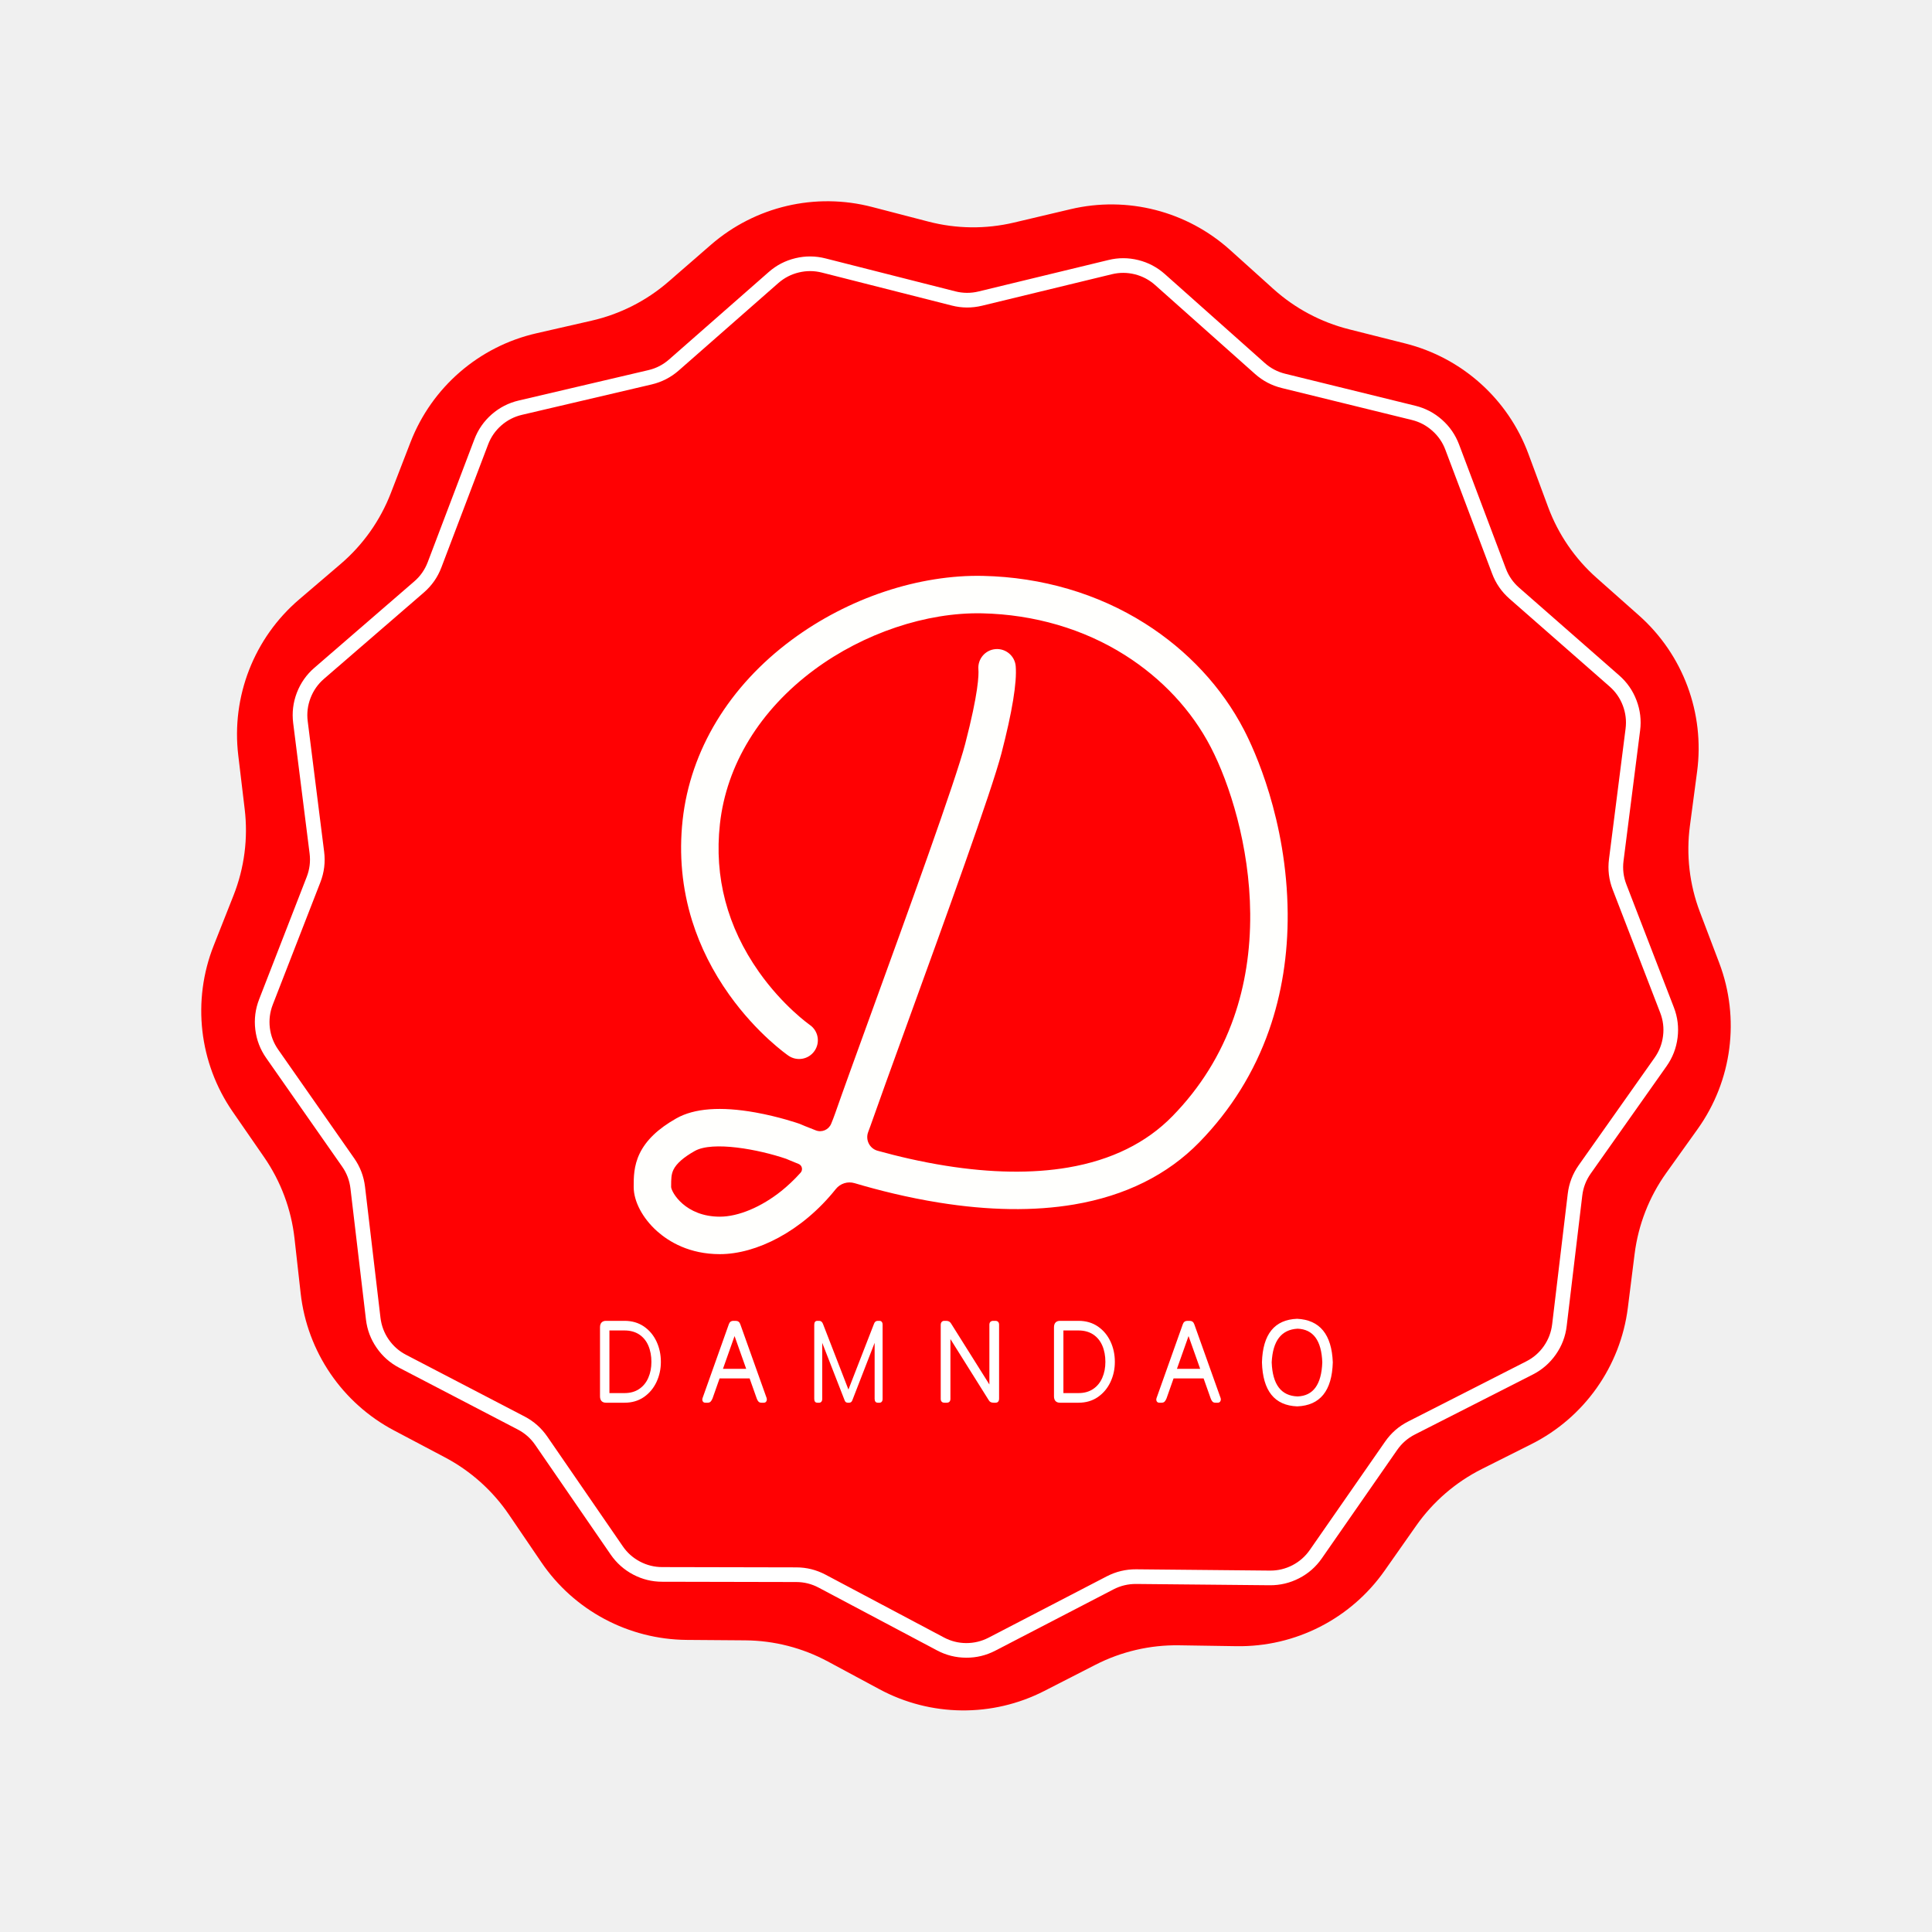
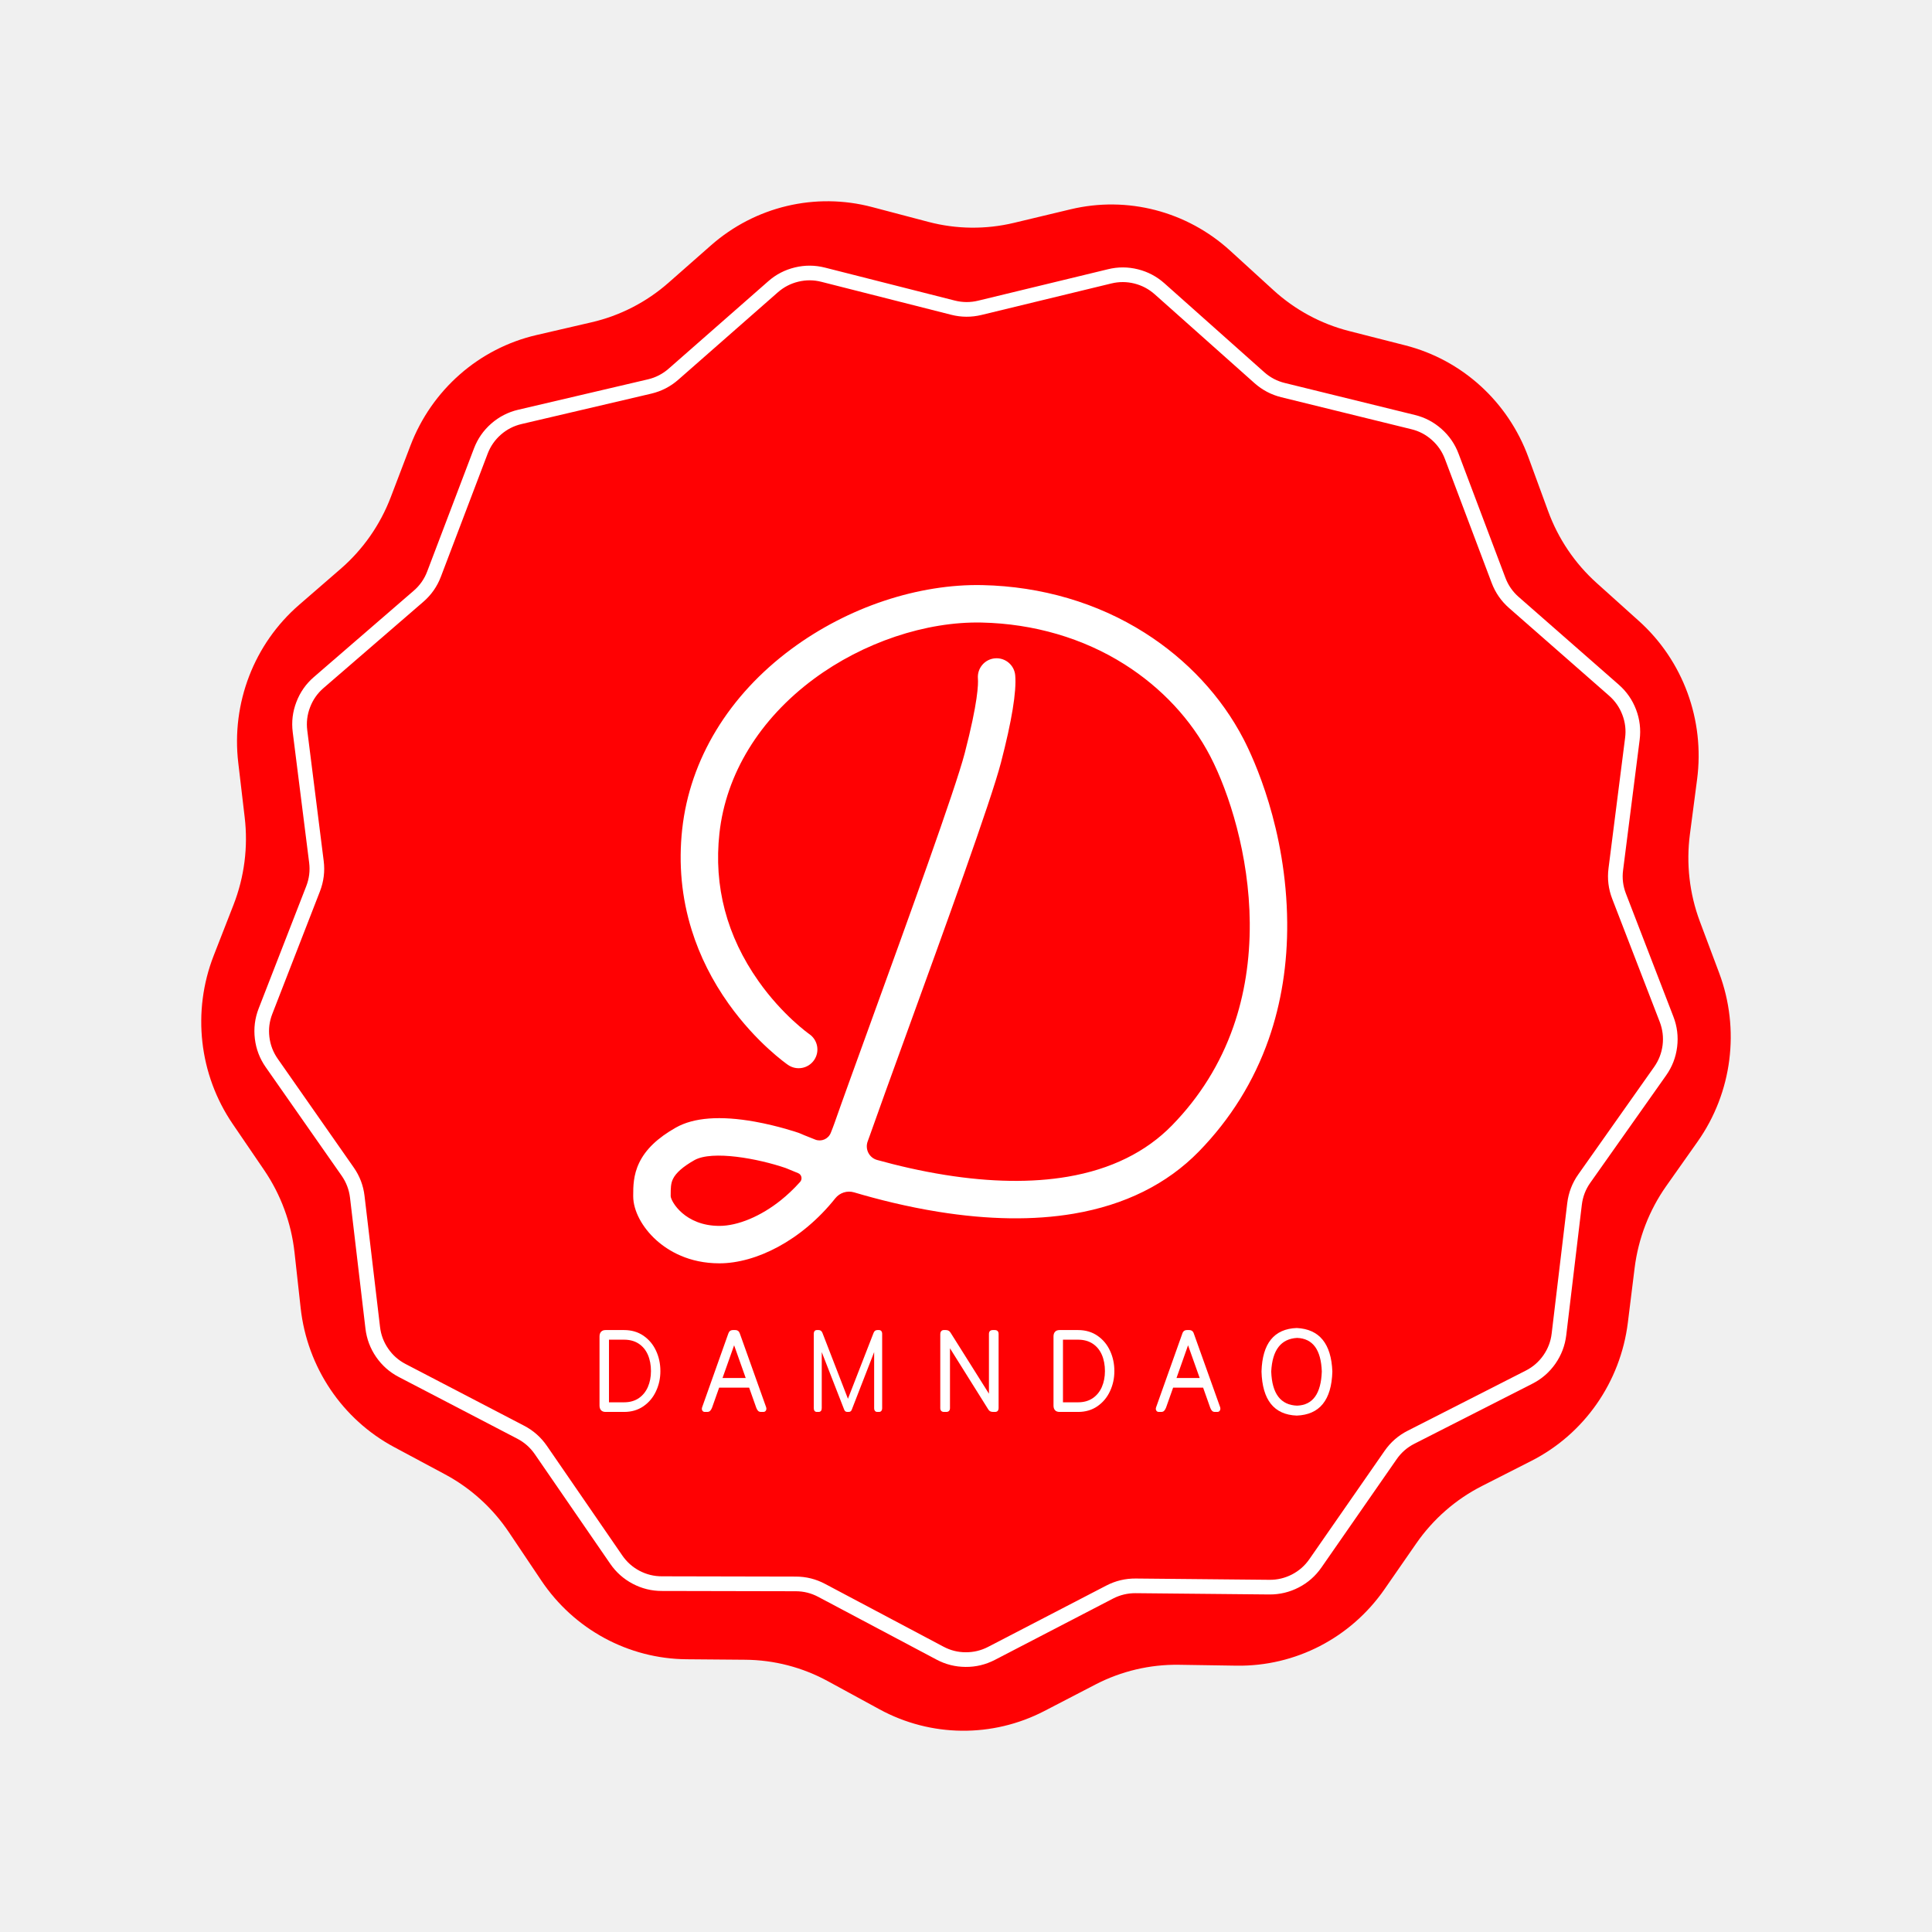
<svg xmlns="http://www.w3.org/2000/svg" width="48" height="48" viewBox="0 0 48 48" fill="none">
-   <g clip-path="url(#clip0_8453_10178)">
-     <path d="M31.639 7.181C32.173 7.661 32.816 8.004 33.512 8.18L34.916 8.534C36.325 8.889 37.468 9.915 37.973 11.277L38.461 12.593C38.712 13.272 39.127 13.879 39.669 14.359L40.72 15.291C41.816 16.264 42.357 17.718 42.164 19.171L41.986 20.513C41.889 21.237 41.974 21.974 42.233 22.657L42.714 23.924C43.236 25.302 43.035 26.851 42.178 28.05L41.398 29.141C40.972 29.737 40.702 30.43 40.611 31.157L40.444 32.487C40.261 33.947 39.362 35.219 38.047 35.879L36.816 36.497C36.166 36.824 35.607 37.306 35.188 37.901L34.397 39.027C33.557 40.22 32.182 40.921 30.723 40.899L29.293 40.877C28.572 40.866 27.86 41.032 27.218 41.36L25.946 42.011C24.657 42.671 23.125 42.655 21.85 41.969L20.569 41.28C19.937 40.94 19.232 40.759 18.515 40.754L17.06 40.743C15.612 40.731 14.261 40.01 13.448 38.812L12.644 37.63C12.239 37.034 11.694 36.546 11.057 36.209L9.793 35.541C8.502 34.86 7.633 33.584 7.47 32.134L7.317 30.767C7.236 30.044 6.977 29.352 6.564 28.753L5.781 27.62C4.945 26.409 4.768 24.861 5.309 23.493L5.802 22.246C6.071 21.565 6.167 20.828 6.079 20.1L5.92 18.769C5.744 17.305 6.312 15.85 7.433 14.892L8.462 14.013C9.018 13.538 9.447 12.932 9.71 12.251L10.198 10.989C10.727 9.621 11.9 8.606 13.329 8.28L14.698 7.967C15.404 7.806 16.06 7.474 16.607 6.999L17.666 6.079C18.764 5.127 20.259 4.776 21.666 5.142L23.067 5.506C23.762 5.687 24.491 5.695 25.19 5.53L26.599 5.197C28.007 4.864 29.488 5.244 30.563 6.212L31.639 7.181Z" fill="#FF0103" />
-     <path fill-rule="evenodd" clip-rule="evenodd" d="M31.931 9.286C31.74 9.239 31.57 9.15 31.423 9.019L28.941 6.81C28.75 6.64 28.531 6.524 28.283 6.462C28.035 6.4 27.787 6.399 27.539 6.46L24.31 7.242C24.119 7.288 23.927 7.287 23.736 7.239L20.509 6.42C20.26 6.357 20.011 6.355 19.762 6.415C19.512 6.475 19.291 6.589 19.098 6.759L16.623 8.931C16.474 9.062 16.302 9.151 16.108 9.196L12.887 9.951C12.635 10.01 12.411 10.125 12.216 10.295C12.022 10.466 11.878 10.672 11.786 10.914L10.626 13.969C10.554 14.156 10.443 14.316 10.29 14.447L7.811 16.591C7.614 16.761 7.469 16.968 7.375 17.211C7.282 17.454 7.252 17.705 7.284 17.964L7.692 21.205C7.717 21.405 7.693 21.599 7.62 21.787L6.438 24.828C6.344 25.07 6.312 25.321 6.343 25.579C6.374 25.837 6.464 26.072 6.613 26.285L8.5 28.983C8.615 29.147 8.684 29.329 8.707 29.527L9.092 32.783C9.122 33.039 9.21 33.273 9.357 33.485C9.503 33.697 9.691 33.863 9.919 33.982L12.865 35.516C13.041 35.608 13.185 35.735 13.297 35.898L15.173 38.624C15.318 38.834 15.504 38.999 15.73 39.119C15.956 39.238 16.197 39.298 16.453 39.298L19.782 39.305C19.98 39.305 20.165 39.352 20.339 39.444L23.281 41.004C23.507 41.124 23.747 41.184 24.003 41.185C24.259 41.187 24.5 41.128 24.727 41.011L27.665 39.487C27.841 39.396 28.028 39.352 28.226 39.353L31.547 39.385C31.805 39.387 32.048 39.329 32.277 39.211C32.506 39.093 32.694 38.928 32.841 38.716L34.712 36.024C34.826 35.86 34.972 35.732 35.15 35.641L38.085 34.148C38.316 34.03 38.506 33.864 38.655 33.651C38.804 33.438 38.894 33.202 38.924 32.944L39.311 29.704C39.335 29.504 39.405 29.322 39.521 29.157L41.406 26.488C41.556 26.275 41.647 26.04 41.679 25.781C41.711 25.523 41.681 25.272 41.587 25.029L40.406 21.971C40.334 21.784 40.311 21.59 40.336 21.391L40.748 18.149C40.781 17.893 40.751 17.643 40.659 17.401C40.568 17.159 40.425 16.953 40.23 16.782L37.742 14.601C37.592 14.47 37.482 14.311 37.412 14.125L36.25 11.043C36.159 10.803 36.018 10.598 35.826 10.428C35.634 10.258 35.413 10.142 35.164 10.081L31.931 9.286ZM28.699 7.082L31.181 9.291C31.373 9.462 31.594 9.578 31.844 9.64L35.077 10.434C35.268 10.481 35.437 10.57 35.584 10.701C35.731 10.831 35.84 10.988 35.909 11.172L37.072 14.253C37.163 14.496 37.307 14.703 37.502 14.875L39.99 17.056C40.139 17.187 40.249 17.345 40.319 17.53C40.389 17.716 40.412 17.907 40.387 18.104L39.975 21.345C39.942 21.605 39.972 21.858 40.067 22.102L41.247 25.16C41.319 25.346 41.343 25.538 41.318 25.736C41.294 25.934 41.224 26.115 41.109 26.278L39.224 28.947C39.072 29.162 38.981 29.4 38.95 29.661L38.563 32.901C38.539 33.099 38.471 33.279 38.357 33.443C38.243 33.606 38.097 33.733 37.919 33.823L34.985 35.317C34.752 35.435 34.562 35.602 34.413 35.816L32.542 38.508C32.429 38.67 32.285 38.797 32.11 38.888C31.935 38.978 31.748 39.023 31.551 39.021L28.229 38.989C27.971 38.987 27.727 39.045 27.497 39.164L24.56 40.688C24.386 40.778 24.201 40.822 24.005 40.822C23.809 40.821 23.624 40.774 23.451 40.682L20.51 39.122C20.282 39.002 20.04 38.941 19.783 38.941L16.454 38.934C16.258 38.934 16.073 38.888 15.9 38.797C15.726 38.705 15.584 38.579 15.473 38.417L13.597 35.691C13.45 35.479 13.263 35.312 13.034 35.193L10.087 33.659C9.912 33.568 9.769 33.441 9.656 33.278C9.544 33.116 9.477 32.936 9.453 32.74L9.069 29.485C9.038 29.225 8.948 28.989 8.798 28.775L6.911 26.076C6.797 25.913 6.728 25.733 6.704 25.535C6.681 25.337 6.705 25.146 6.777 24.96L7.96 21.919C8.055 21.674 8.086 21.421 8.053 21.16L7.645 17.918C7.62 17.72 7.644 17.528 7.715 17.342C7.787 17.155 7.898 16.997 8.049 16.866L10.528 14.723C10.727 14.551 10.873 14.343 10.966 14.098L12.127 11.043C12.197 10.858 12.307 10.7 12.456 10.569C12.605 10.439 12.777 10.351 12.97 10.306L16.191 9.551C16.444 9.491 16.668 9.376 16.863 9.205L19.338 7.032C19.486 6.903 19.655 6.815 19.847 6.769C20.038 6.723 20.229 6.724 20.419 6.772L23.646 7.591C23.896 7.655 24.146 7.656 24.396 7.596L27.625 6.813C27.815 6.767 28.005 6.768 28.195 6.815C28.385 6.863 28.553 6.952 28.699 7.082Z" fill="white" />
-     <path d="M17.885 31.159C17.124 31.159 16.616 30.848 16.324 30.588C15.966 30.268 15.744 29.849 15.744 29.493V29.472C15.744 29.259 15.743 28.968 15.892 28.659C16.052 28.328 16.35 28.042 16.803 27.786C17.248 27.534 17.908 27.485 18.765 27.638C19.357 27.744 19.837 27.911 19.857 27.918L19.875 27.925L19.892 27.932C19.897 27.934 20.032 27.994 20.269 28.084C20.419 28.143 20.588 28.069 20.65 27.92C20.684 27.839 20.716 27.755 20.747 27.668C20.939 27.117 21.273 26.198 21.659 25.134C22.54 22.707 23.747 19.382 23.98 18.481C24.31 17.213 24.319 16.763 24.308 16.629C24.287 16.373 24.477 16.148 24.733 16.127C24.988 16.106 25.214 16.296 25.235 16.552C25.268 16.953 25.149 17.681 24.881 18.715C24.636 19.658 23.47 22.871 22.533 25.452C22.148 26.513 21.816 27.43 21.625 27.975C21.607 28.025 21.589 28.075 21.57 28.124C21.496 28.318 21.603 28.534 21.803 28.59C22.308 28.73 22.884 28.865 23.493 28.962C24.627 29.143 25.651 29.158 26.539 29.006C27.611 28.823 28.483 28.394 29.13 27.73C29.82 27.024 30.332 26.201 30.653 25.284C30.932 24.488 31.069 23.618 31.061 22.696C31.047 21.013 30.546 19.458 30.081 18.563C29.608 17.65 28.87 16.859 27.949 16.276C26.922 15.626 25.696 15.267 24.403 15.238C23.017 15.208 21.457 15.732 20.23 16.64C18.88 17.64 18.047 19.002 17.886 20.474C17.741 21.792 18.067 23.027 18.854 24.145C19.454 24.997 20.112 25.458 20.118 25.463C20.33 25.608 20.383 25.898 20.237 26.109C20.092 26.321 19.802 26.374 19.59 26.229C19.558 26.207 18.811 25.688 18.116 24.712C17.707 24.138 17.398 23.522 17.197 22.881C16.946 22.076 16.866 21.233 16.96 20.373C17.151 18.639 18.115 17.048 19.676 15.893C20.364 15.383 21.161 14.969 21.981 14.697C22.797 14.425 23.642 14.29 24.424 14.308C25.886 14.34 27.277 14.749 28.447 15.49C29.507 16.161 30.358 17.075 30.907 18.134C31.157 18.615 31.972 20.363 31.992 22.688C32 23.717 31.845 24.694 31.531 25.591C31.165 26.637 30.581 27.575 29.796 28.38C29.006 29.189 27.959 29.709 26.685 29.925C25.694 30.093 24.564 30.077 23.326 29.878C22.549 29.753 21.83 29.573 21.231 29.395C21.06 29.344 20.875 29.403 20.764 29.543C19.92 30.601 18.785 31.159 17.885 31.159ZM16.674 29.492C16.683 29.623 17.026 30.228 17.885 30.228C18.344 30.228 18.916 29.988 19.416 29.587C19.561 29.47 19.724 29.321 19.891 29.135C19.954 29.064 19.928 28.951 19.839 28.917C19.681 28.854 19.576 28.809 19.534 28.791C18.852 28.557 17.707 28.343 17.261 28.596C16.982 28.753 16.804 28.91 16.731 29.063C16.677 29.175 16.674 29.291 16.674 29.471L16.674 29.492Z" fill="#FFFFFD" />
-     <path fill-rule="evenodd" clip-rule="evenodd" d="M31.353 33.847C31.373 34.555 31.665 34.919 32.228 34.941C32.798 34.919 33.093 34.555 33.113 33.847C33.086 33.154 32.791 32.793 32.228 32.765C31.665 32.786 31.373 33.147 31.353 33.847ZM32.852 33.847C32.832 34.398 32.627 34.68 32.238 34.694C31.829 34.68 31.615 34.398 31.595 33.847C31.621 33.311 31.836 33.033 32.238 33.011C32.627 33.026 32.832 33.304 32.852 33.847ZM14.945 34.809C14.92 34.781 14.907 34.742 14.907 34.691V32.976C14.907 32.924 14.92 32.885 14.945 32.858C14.971 32.83 15.008 32.816 15.056 32.816H15.1H15.141H15.517C15.701 32.816 15.861 32.863 15.998 32.956C16.134 33.05 16.238 33.174 16.311 33.33C16.383 33.485 16.419 33.653 16.419 33.835C16.419 34.016 16.383 34.179 16.311 34.334C16.238 34.49 16.134 34.614 15.998 34.709C15.861 34.803 15.701 34.85 15.517 34.85H15.1V34.85H15.056C15.008 34.85 14.971 34.836 14.945 34.809ZM15.141 34.611V33.055H15.517C15.659 33.055 15.781 33.089 15.882 33.155C15.982 33.222 16.058 33.315 16.108 33.432C16.159 33.551 16.184 33.688 16.184 33.835C16.184 33.981 16.159 34.113 16.107 34.231C16.056 34.349 15.98 34.442 15.879 34.51C15.779 34.577 15.658 34.611 15.517 34.611H15.141ZM19.039 34.816C19.026 34.839 19.004 34.85 18.975 34.85H18.919C18.887 34.85 18.863 34.841 18.845 34.823C18.827 34.804 18.812 34.778 18.8 34.743L18.624 34.246H17.878L17.703 34.743C17.689 34.778 17.673 34.804 17.655 34.823C17.637 34.841 17.612 34.85 17.581 34.85H17.525C17.495 34.85 17.474 34.839 17.46 34.816C17.447 34.793 17.445 34.766 17.455 34.735L18.107 32.902C18.126 32.845 18.164 32.816 18.223 32.816H18.277C18.335 32.816 18.374 32.845 18.393 32.902L19.047 34.735C19.055 34.766 19.053 34.793 19.039 34.816ZM18.25 33.194L18.539 34.008H17.962L18.25 33.194ZM26.186 34.691C26.186 34.742 26.199 34.781 26.224 34.809C26.25 34.836 26.287 34.85 26.335 34.85H26.379V34.85H26.796C26.98 34.85 27.14 34.803 27.277 34.709C27.413 34.614 27.517 34.49 27.59 34.334C27.662 34.179 27.698 34.016 27.698 33.835C27.698 33.653 27.662 33.485 27.59 33.33C27.517 33.174 27.413 33.05 27.277 32.956C27.14 32.863 26.98 32.816 26.796 32.816H26.42H26.379H26.335C26.287 32.816 26.25 32.83 26.224 32.858C26.199 32.885 26.186 32.924 26.186 32.976V34.691ZM26.42 33.055V34.611H26.796C26.937 34.611 27.058 34.577 27.158 34.51C27.259 34.442 27.335 34.349 27.386 34.231C27.438 34.113 27.463 33.981 27.463 33.835C27.463 33.688 27.438 33.551 27.387 33.432C27.337 33.315 27.261 33.222 27.161 33.155C27.06 33.089 26.939 33.055 26.796 33.055H26.42ZM30.318 34.816C30.305 34.839 30.283 34.85 30.254 34.85H30.197C30.166 34.85 30.142 34.841 30.124 34.823C30.106 34.804 30.091 34.778 30.079 34.743L29.903 34.246H29.157L28.982 34.743C28.968 34.778 28.952 34.804 28.934 34.823C28.916 34.841 28.891 34.85 28.86 34.85H28.804C28.774 34.85 28.753 34.839 28.739 34.816C28.726 34.793 28.724 34.766 28.734 34.735L29.386 32.902C29.405 32.845 29.444 32.816 29.502 32.816H29.556C29.614 32.816 29.653 32.845 29.672 32.902L30.326 34.735C30.335 34.766 30.332 34.793 30.318 34.816ZM29.529 33.194L29.818 34.008H29.241L29.529 33.194ZM21.852 34.85C21.875 34.85 21.893 34.842 21.907 34.825C21.921 34.809 21.928 34.785 21.928 34.754V32.913C21.928 32.881 21.921 32.858 21.907 32.841C21.894 32.825 21.875 32.816 21.85 32.816H21.808C21.763 32.816 21.732 32.84 21.715 32.888L21.079 34.523L20.445 32.888C20.426 32.84 20.395 32.816 20.352 32.816H20.306C20.281 32.816 20.262 32.825 20.249 32.841C20.236 32.858 20.23 32.881 20.23 32.913V34.754C20.23 34.785 20.236 34.809 20.249 34.825C20.262 34.842 20.282 34.85 20.308 34.85H20.352C20.375 34.85 20.393 34.842 20.407 34.825C20.421 34.809 20.428 34.785 20.428 34.754V33.362L20.983 34.787C20.99 34.809 21 34.825 21.014 34.835C21.027 34.845 21.043 34.85 21.064 34.85H21.096C21.115 34.85 21.131 34.845 21.145 34.835C21.159 34.825 21.169 34.809 21.177 34.787L21.73 33.362V34.754C21.73 34.785 21.737 34.809 21.75 34.825C21.764 34.842 21.784 34.85 21.808 34.85H21.852ZM24.606 32.841C24.623 32.825 24.646 32.816 24.676 32.816H24.729C24.759 32.816 24.782 32.825 24.798 32.841C24.814 32.858 24.822 32.881 24.822 32.913V34.746C24.822 34.781 24.814 34.807 24.799 34.824C24.784 34.841 24.763 34.85 24.734 34.85H24.687C24.657 34.85 24.632 34.845 24.613 34.835C24.593 34.825 24.577 34.808 24.563 34.784L23.613 33.269V34.754C23.613 34.785 23.605 34.809 23.589 34.825C23.573 34.842 23.55 34.85 23.52 34.85H23.468C23.436 34.85 23.412 34.842 23.396 34.825C23.38 34.809 23.372 34.785 23.372 34.754V32.921C23.372 32.886 23.38 32.86 23.396 32.843C23.412 32.825 23.433 32.816 23.46 32.816H23.51C23.536 32.816 23.559 32.822 23.579 32.832C23.598 32.842 23.615 32.859 23.629 32.882L24.581 34.397V32.913C24.581 32.881 24.589 32.858 24.606 32.841Z" fill="white" />
-   </g>
-   <defs>
-     <clipPath id="clip0_8453_10178">
-       <rect width="38" height="38" fill="white" transform="translate(5 5)" />
-     </clipPath>
-   </defs>
+   <path d="M31.639 7.21C32.173 7.697 32.816 8.045 33.512 8.223L34.916 8.581C36.325 8.941 37.468 9.981 37.973 11.362L38.461 12.695C38.712 13.384 39.127 13.998 39.669 14.485L40.72 15.43C41.816 16.416 42.357 17.89 42.164 19.362L41.986 20.722C41.889 21.456 41.974 22.203 42.233 22.895L42.714 24.178C43.236 25.576 43.035 27.145 42.178 28.361L41.398 29.466C40.972 30.07 40.702 30.772 40.611 31.509L40.444 32.857C40.261 34.337 39.362 35.626 38.047 36.295L36.816 36.921C36.166 37.252 35.607 37.741 35.188 38.344L34.397 39.485C33.557 40.695 32.182 41.405 30.723 41.383L29.293 41.361C28.572 41.35 27.86 41.518 27.218 41.85L25.946 42.51C24.657 43.178 23.125 43.162 21.85 42.467L20.569 41.769C19.937 41.424 19.232 41.241 18.515 41.236L17.06 41.224C15.612 41.213 14.261 40.481 13.448 39.267L12.644 38.069C12.239 37.465 11.694 36.971 11.057 36.63L9.793 35.953C8.502 35.262 7.633 33.969 7.47 32.5L7.317 31.114C7.236 30.381 6.977 29.68 6.564 29.073L5.781 27.924C4.945 26.698 4.768 25.129 5.309 23.742L5.802 22.479C6.071 21.788 6.167 21.041 6.079 20.304L5.92 18.954C5.744 17.471 6.312 15.996 7.433 15.026L8.462 14.134C9.018 13.653 9.447 13.039 9.71 12.348L10.198 11.069C10.727 9.684 11.9 8.655 13.329 8.324L14.698 8.007C15.404 7.844 16.06 7.507 16.607 7.026L17.666 6.094C18.764 5.129 20.259 4.773 21.666 5.144L23.067 5.513C23.762 5.696 24.491 5.704 25.19 5.537L26.599 5.2C28.007 4.863 29.488 5.247 30.563 6.228L31.639 7.21Z" fill="#FF0103" />
+   <path fill-rule="evenodd" clip-rule="evenodd" d="M17.874 31.387C17.112 31.387 16.605 31.077 16.312 30.817C15.954 30.497 15.732 30.078 15.732 29.722V29.699C15.732 29.487 15.732 29.196 15.881 28.888C16.04 28.557 16.338 28.271 16.791 28.015C17.236 27.763 17.896 27.714 18.753 27.867C19.346 27.974 19.826 28.14 19.846 28.147L19.863 28.154L19.881 28.161C19.885 28.163 20.02 28.223 20.257 28.314C20.408 28.372 20.577 28.298 20.639 28.149C20.672 28.068 20.704 27.984 20.735 27.897C20.924 27.356 21.25 26.46 21.627 25.42L21.655 25.342C22.535 22.916 23.736 19.608 23.969 18.71C24.298 17.442 24.307 16.992 24.296 16.858C24.275 16.602 24.465 16.377 24.721 16.356C24.977 16.335 25.202 16.525 25.223 16.781C25.257 17.182 25.138 17.91 24.869 18.944C24.625 19.887 23.459 23.1 22.522 25.681C22.137 26.742 21.804 27.659 21.613 28.204C21.595 28.254 21.577 28.304 21.559 28.353C21.485 28.547 21.591 28.763 21.791 28.819C22.296 28.959 22.872 29.094 23.481 29.191C24.615 29.372 25.64 29.387 26.527 29.235C27.599 29.052 28.471 28.623 29.119 27.959C29.808 27.253 30.32 26.43 30.641 25.513C30.92 24.718 31.057 23.847 31.05 22.925C31.036 21.242 30.534 19.687 30.07 18.792C29.596 17.879 28.859 17.088 27.938 16.505C26.911 15.855 25.685 15.496 24.392 15.467C23.006 15.437 21.445 15.96 20.218 16.869C18.869 17.869 18.036 19.23 17.874 20.703C17.729 22.021 18.055 23.256 18.843 24.374C19.443 25.226 20.1 25.687 20.107 25.692C20.318 25.837 20.372 26.127 20.226 26.338C20.08 26.55 19.79 26.603 19.579 26.458C19.547 26.436 18.799 25.916 18.104 24.941C17.695 24.367 17.386 23.751 17.186 23.11C16.934 22.305 16.855 21.462 16.949 20.602C17.139 18.868 18.104 17.277 19.665 16.122C20.353 15.612 21.149 15.198 21.969 14.926C22.786 14.654 23.63 14.519 24.413 14.537C25.875 14.569 27.266 14.978 28.436 15.719C29.495 16.39 30.346 17.304 30.896 18.363C31.145 18.844 31.96 20.592 31.98 22.917C31.989 23.946 31.834 24.923 31.52 25.82C31.153 26.866 30.57 27.804 29.785 28.609C28.994 29.418 27.948 29.938 26.673 30.154C25.683 30.322 24.553 30.306 23.315 30.107C22.538 29.982 21.819 29.802 21.22 29.624C21.048 29.573 20.864 29.632 20.752 29.772C19.909 30.83 18.774 31.387 17.874 31.387ZM16.663 29.721C16.672 29.852 17.015 30.457 17.874 30.457C18.332 30.457 18.904 30.218 19.404 29.816C19.549 29.699 19.713 29.55 19.879 29.364C19.942 29.293 19.916 29.18 19.828 29.146C19.67 29.083 19.565 29.038 19.522 29.02C18.841 28.786 17.696 28.572 17.25 28.825C16.971 28.983 16.792 29.14 16.719 29.292C16.665 29.404 16.663 29.52 16.663 29.7L16.663 29.721Z" fill="white" />
+   <path fill-rule="evenodd" clip-rule="evenodd" d="M31.342 34.076C31.362 34.784 31.654 35.148 32.217 35.17C32.786 35.148 33.082 34.784 33.102 34.076C33.075 33.383 32.78 33.022 32.217 32.994C31.654 33.015 31.362 33.376 31.342 34.076ZM32.84 34.076C32.82 34.627 32.616 34.909 32.227 34.923C31.818 34.909 31.603 34.627 31.583 34.076C31.61 33.54 31.825 33.262 32.227 33.24C32.616 33.255 32.821 33.533 32.84 34.076Z" fill="white" />
+   <path fill-rule="evenodd" clip-rule="evenodd" d="M14.934 35.038C14.908 35.01 14.895 34.971 14.895 34.92V33.205C14.895 33.154 14.908 33.114 14.934 33.087C14.96 33.059 14.997 33.045 15.045 33.045H15.506C15.689 33.045 15.85 33.092 15.986 33.185C16.122 33.279 16.227 33.403 16.299 33.559C16.371 33.714 16.407 33.882 16.407 34.064C16.407 34.245 16.371 34.408 16.299 34.563C16.227 34.719 16.123 34.843 15.986 34.938C15.85 35.032 15.689 35.079 15.506 35.079H15.088L15.045 35.079C14.997 35.079 14.96 35.065 14.934 35.038ZM15.13 34.84V33.284H15.506C15.648 33.284 15.77 33.318 15.87 33.384C15.971 33.451 16.046 33.544 16.097 33.661C16.148 33.78 16.173 33.917 16.173 34.064C16.173 34.21 16.147 34.342 16.096 34.46C16.044 34.578 15.968 34.671 15.868 34.739C15.767 34.806 15.646 34.84 15.506 34.84H15.13Z" fill="white" />
+   <path fill-rule="evenodd" clip-rule="evenodd" d="M18.964 35.079C18.993 35.079 19.014 35.068 19.028 35.045C19.042 35.022 19.044 34.995 19.035 34.964L18.381 33.131C18.362 33.074 18.324 33.045 18.265 33.045H18.211C18.153 33.045 18.114 33.074 18.095 33.131L17.444 34.964C17.434 34.995 17.435 35.022 17.449 35.045C17.462 35.068 17.484 35.079 17.513 35.079H17.57C17.601 35.079 17.625 35.07 17.643 35.052C17.662 35.033 17.677 35.007 17.691 34.972L17.867 34.475H18.612L18.788 34.972C18.8 35.007 18.816 35.033 18.834 35.052C18.852 35.07 18.876 35.079 18.907 35.079H18.964ZM18.527 34.236L18.239 33.423L17.951 34.236H18.527Z" fill="white" />
+   <path fill-rule="evenodd" clip-rule="evenodd" d="M26.174 34.92C26.174 34.971 26.187 35.01 26.213 35.038C26.239 35.065 26.276 35.079 26.324 35.079L26.785 35.079C26.968 35.079 27.129 35.032 27.265 34.938C27.402 34.843 27.506 34.719 27.578 34.563C27.65 34.408 27.686 34.245 27.686 34.064C27.686 33.882 27.65 33.714 27.578 33.559C27.506 33.403 27.402 33.279 27.265 33.185C27.129 33.092 26.968 33.045 26.785 33.045H26.324C26.276 33.045 26.238 33.059 26.213 33.087C26.187 33.114 26.174 33.154 26.174 33.205V34.92ZM26.409 33.284V34.84H26.785C26.926 34.84 27.046 34.806 27.147 34.739C27.247 34.671 27.323 34.578 27.375 34.46C27.426 34.342 27.452 34.21 27.452 34.064C27.452 33.917 27.427 33.78 27.376 33.661C27.325 33.544 27.25 33.451 27.149 33.384C27.049 33.318 26.927 33.284 26.785 33.284H26.409Z" fill="white" />
+   <path fill-rule="evenodd" clip-rule="evenodd" d="M30.243 35.079C30.272 35.079 30.293 35.068 30.307 35.045C30.321 35.022 30.323 34.995 30.315 34.964L29.66 33.131C29.642 33.074 29.603 33.045 29.545 33.045H29.491C29.432 33.045 29.393 33.074 29.375 33.131L28.723 34.964C28.712 34.995 28.714 35.022 28.728 35.045C28.741 35.068 28.763 35.079 28.792 35.079H28.849C28.88 35.079 28.904 35.07 28.922 35.052C28.941 35.033 28.956 35.007 28.97 34.972L29.146 34.475H29.891L30.067 34.972C30.079 35.007 30.095 35.033 30.113 35.052C30.131 35.07 30.155 35.079 30.186 35.079H30.243ZM29.806 34.236L29.517 33.423L29.23 34.236H29.806Z" fill="white" />
+   <path d="M21.84 35.079C21.863 35.079 21.882 35.071 21.896 35.054C21.91 35.038 21.917 35.014 21.917 34.983V33.142C21.917 33.11 21.91 33.087 21.896 33.07C21.882 33.054 21.863 33.045 21.838 33.045H21.797C21.752 33.045 21.721 33.069 21.703 33.117L21.067 34.752L20.434 33.117C20.415 33.069 20.384 33.045 20.34 33.045H20.294C20.27 33.045 20.251 33.054 20.238 33.07C20.225 33.087 20.218 33.11 20.218 33.142V34.983C20.218 35.014 20.225 35.038 20.238 35.054C20.251 35.071 20.27 35.079 20.297 35.079H20.34C20.363 35.079 20.382 35.071 20.396 35.054C20.41 35.038 20.416 35.014 20.416 34.983V33.592L20.971 35.016C20.979 35.038 20.989 35.054 21.002 35.064C21.015 35.074 21.032 35.079 21.052 35.079H21.085C21.104 35.079 21.12 35.074 21.134 35.064C21.148 35.054 21.158 35.038 21.165 35.016L21.718 33.592V34.983C21.718 35.014 21.725 35.038 21.739 35.054C21.753 35.071 21.772 35.079 21.797 35.079H21.84Z" fill="white" />
+   <path d="M24.665 33.045C24.634 33.045 24.611 33.054 24.594 33.07C24.578 33.087 24.57 33.11 24.57 33.142V34.626L23.617 33.111C23.603 33.088 23.587 33.071 23.567 33.061C23.548 33.05 23.525 33.045 23.498 33.045H23.448C23.422 33.045 23.401 33.054 23.385 33.072C23.369 33.089 23.361 33.115 23.361 33.15V34.983C23.361 35.014 23.369 35.038 23.385 35.054C23.401 35.071 23.424 35.079 23.456 35.079H23.509C23.539 35.079 23.562 35.071 23.578 35.054C23.594 35.038 23.602 35.014 23.602 34.983V33.498L24.551 35.013C24.565 35.037 24.582 35.054 24.601 35.064C24.621 35.074 24.645 35.079 24.675 35.079H24.723C24.751 35.079 24.773 35.07 24.788 35.053C24.803 35.036 24.81 35.01 24.81 34.975V33.142C24.81 33.11 24.802 33.087 24.786 33.07C24.77 33.054 24.747 33.045 24.718 33.045H24.665Z" fill="white" />
+   <path fill-rule="evenodd" clip-rule="evenodd" d="M31.92 9.515C31.728 9.468 31.559 9.379 31.411 9.248L28.93 7.039C28.739 6.869 28.52 6.753 28.272 6.691C28.024 6.629 27.776 6.628 27.528 6.689L24.299 7.471C24.107 7.517 23.916 7.516 23.724 7.468L20.497 6.649C20.248 6.586 20 6.584 19.75 6.644C19.501 6.704 19.279 6.818 19.087 6.988L16.612 9.16C16.462 9.291 16.29 9.38 16.097 9.425L12.875 10.18C12.623 10.239 12.4 10.354 12.205 10.524C12.01 10.695 11.867 10.901 11.775 11.143L10.614 14.197C10.543 14.385 10.431 14.545 10.279 14.676L7.799 16.82C7.602 16.99 7.457 17.197 7.364 17.44C7.27 17.683 7.24 17.934 7.273 18.193L7.681 21.434C7.706 21.634 7.682 21.828 7.609 22.016L6.426 25.057C6.332 25.299 6.301 25.55 6.332 25.808C6.363 26.066 6.453 26.301 6.602 26.514L8.489 29.212C8.603 29.376 8.672 29.558 8.696 29.756L9.08 33.012C9.111 33.268 9.199 33.502 9.345 33.714C9.492 33.926 9.679 34.092 9.908 34.211L12.854 35.745C13.03 35.837 13.173 35.964 13.286 36.127L15.162 38.853C15.307 39.063 15.492 39.228 15.719 39.348C15.945 39.467 16.186 39.527 16.442 39.527L19.771 39.534C19.968 39.534 20.154 39.581 20.328 39.673L23.269 41.233C23.495 41.353 23.736 41.413 23.992 41.414C24.247 41.416 24.489 41.357 24.716 41.24L27.653 39.716C27.829 39.625 28.016 39.581 28.214 39.582L31.536 39.614C31.794 39.616 32.037 39.558 32.266 39.44C32.495 39.322 32.682 39.157 32.83 38.945L34.7 36.253C34.814 36.089 34.96 35.961 35.139 35.87L38.073 34.377C38.305 34.259 38.495 34.093 38.644 33.88C38.792 33.667 38.882 33.431 38.913 33.173L39.3 29.933C39.324 29.733 39.394 29.55 39.51 29.386L41.395 26.717C41.545 26.504 41.636 26.269 41.668 26.01C41.7 25.752 41.669 25.501 41.575 25.258L40.395 22.2C40.323 22.013 40.299 21.819 40.325 21.62L40.737 18.378C40.769 18.122 40.74 17.872 40.648 17.63C40.556 17.388 40.413 17.182 40.218 17.011L37.73 14.83C37.581 14.699 37.471 14.54 37.401 14.354L36.238 11.273C36.148 11.033 36.006 10.827 35.814 10.657C35.622 10.487 35.402 10.371 35.153 10.31L31.92 9.515ZM28.688 7.311L31.169 9.52C31.362 9.691 31.583 9.807 31.833 9.869L35.066 10.664C35.257 10.71 35.426 10.799 35.573 10.93C35.72 11.06 35.828 11.217 35.898 11.401L37.06 14.482C37.152 14.725 37.295 14.932 37.49 15.104L39.978 17.285C40.127 17.416 40.237 17.574 40.307 17.759C40.378 17.945 40.401 18.136 40.375 18.333L39.963 21.574C39.93 21.834 39.961 22.087 40.055 22.331L41.236 25.389C41.307 25.575 41.331 25.767 41.307 25.965C41.282 26.163 41.212 26.344 41.097 26.507L39.213 29.176C39.061 29.391 38.97 29.629 38.938 29.89L38.551 33.13C38.528 33.328 38.459 33.508 38.345 33.672C38.231 33.835 38.085 33.962 37.908 34.052L34.974 35.546C34.741 35.664 34.55 35.831 34.401 36.045L32.531 38.737C32.418 38.9 32.274 39.026 32.099 39.117C31.923 39.207 31.737 39.252 31.539 39.25L28.218 39.218C27.959 39.216 27.715 39.274 27.486 39.393L24.548 40.917C24.374 41.007 24.189 41.051 23.993 41.05C23.797 41.05 23.613 41.003 23.44 40.911L20.498 39.351C20.271 39.231 20.029 39.17 19.772 39.17L16.442 39.163C16.246 39.163 16.062 39.117 15.888 39.026C15.715 38.934 15.573 38.808 15.462 38.647L13.586 35.92C13.439 35.708 13.251 35.541 13.022 35.422L10.076 33.888C9.901 33.797 9.757 33.67 9.645 33.507C9.533 33.345 9.465 33.165 9.442 32.969L9.057 29.714C9.027 29.454 8.937 29.218 8.787 29.004L6.9 26.305C6.786 26.142 6.717 25.962 6.693 25.764C6.669 25.567 6.693 25.375 6.766 25.189L7.948 22.148C8.043 21.902 8.075 21.65 8.042 21.389L7.634 18.147C7.609 17.949 7.632 17.757 7.704 17.571C7.775 17.384 7.886 17.226 8.037 17.095L10.517 14.952C10.716 14.78 10.861 14.572 10.954 14.327L12.115 11.273C12.186 11.087 12.296 10.929 12.445 10.798C12.594 10.668 12.765 10.58 12.958 10.535L16.18 9.78C16.433 9.72 16.657 9.605 16.852 9.434L19.327 7.261C19.475 7.132 19.644 7.044 19.835 6.998C20.026 6.952 20.217 6.953 20.408 7.002L23.635 7.821C23.884 7.884 24.134 7.885 24.384 7.825L27.613 7.042C27.803 6.996 27.994 6.997 28.183 7.044C28.373 7.092 28.541 7.181 28.688 7.311Z" fill="white" />
</svg>
